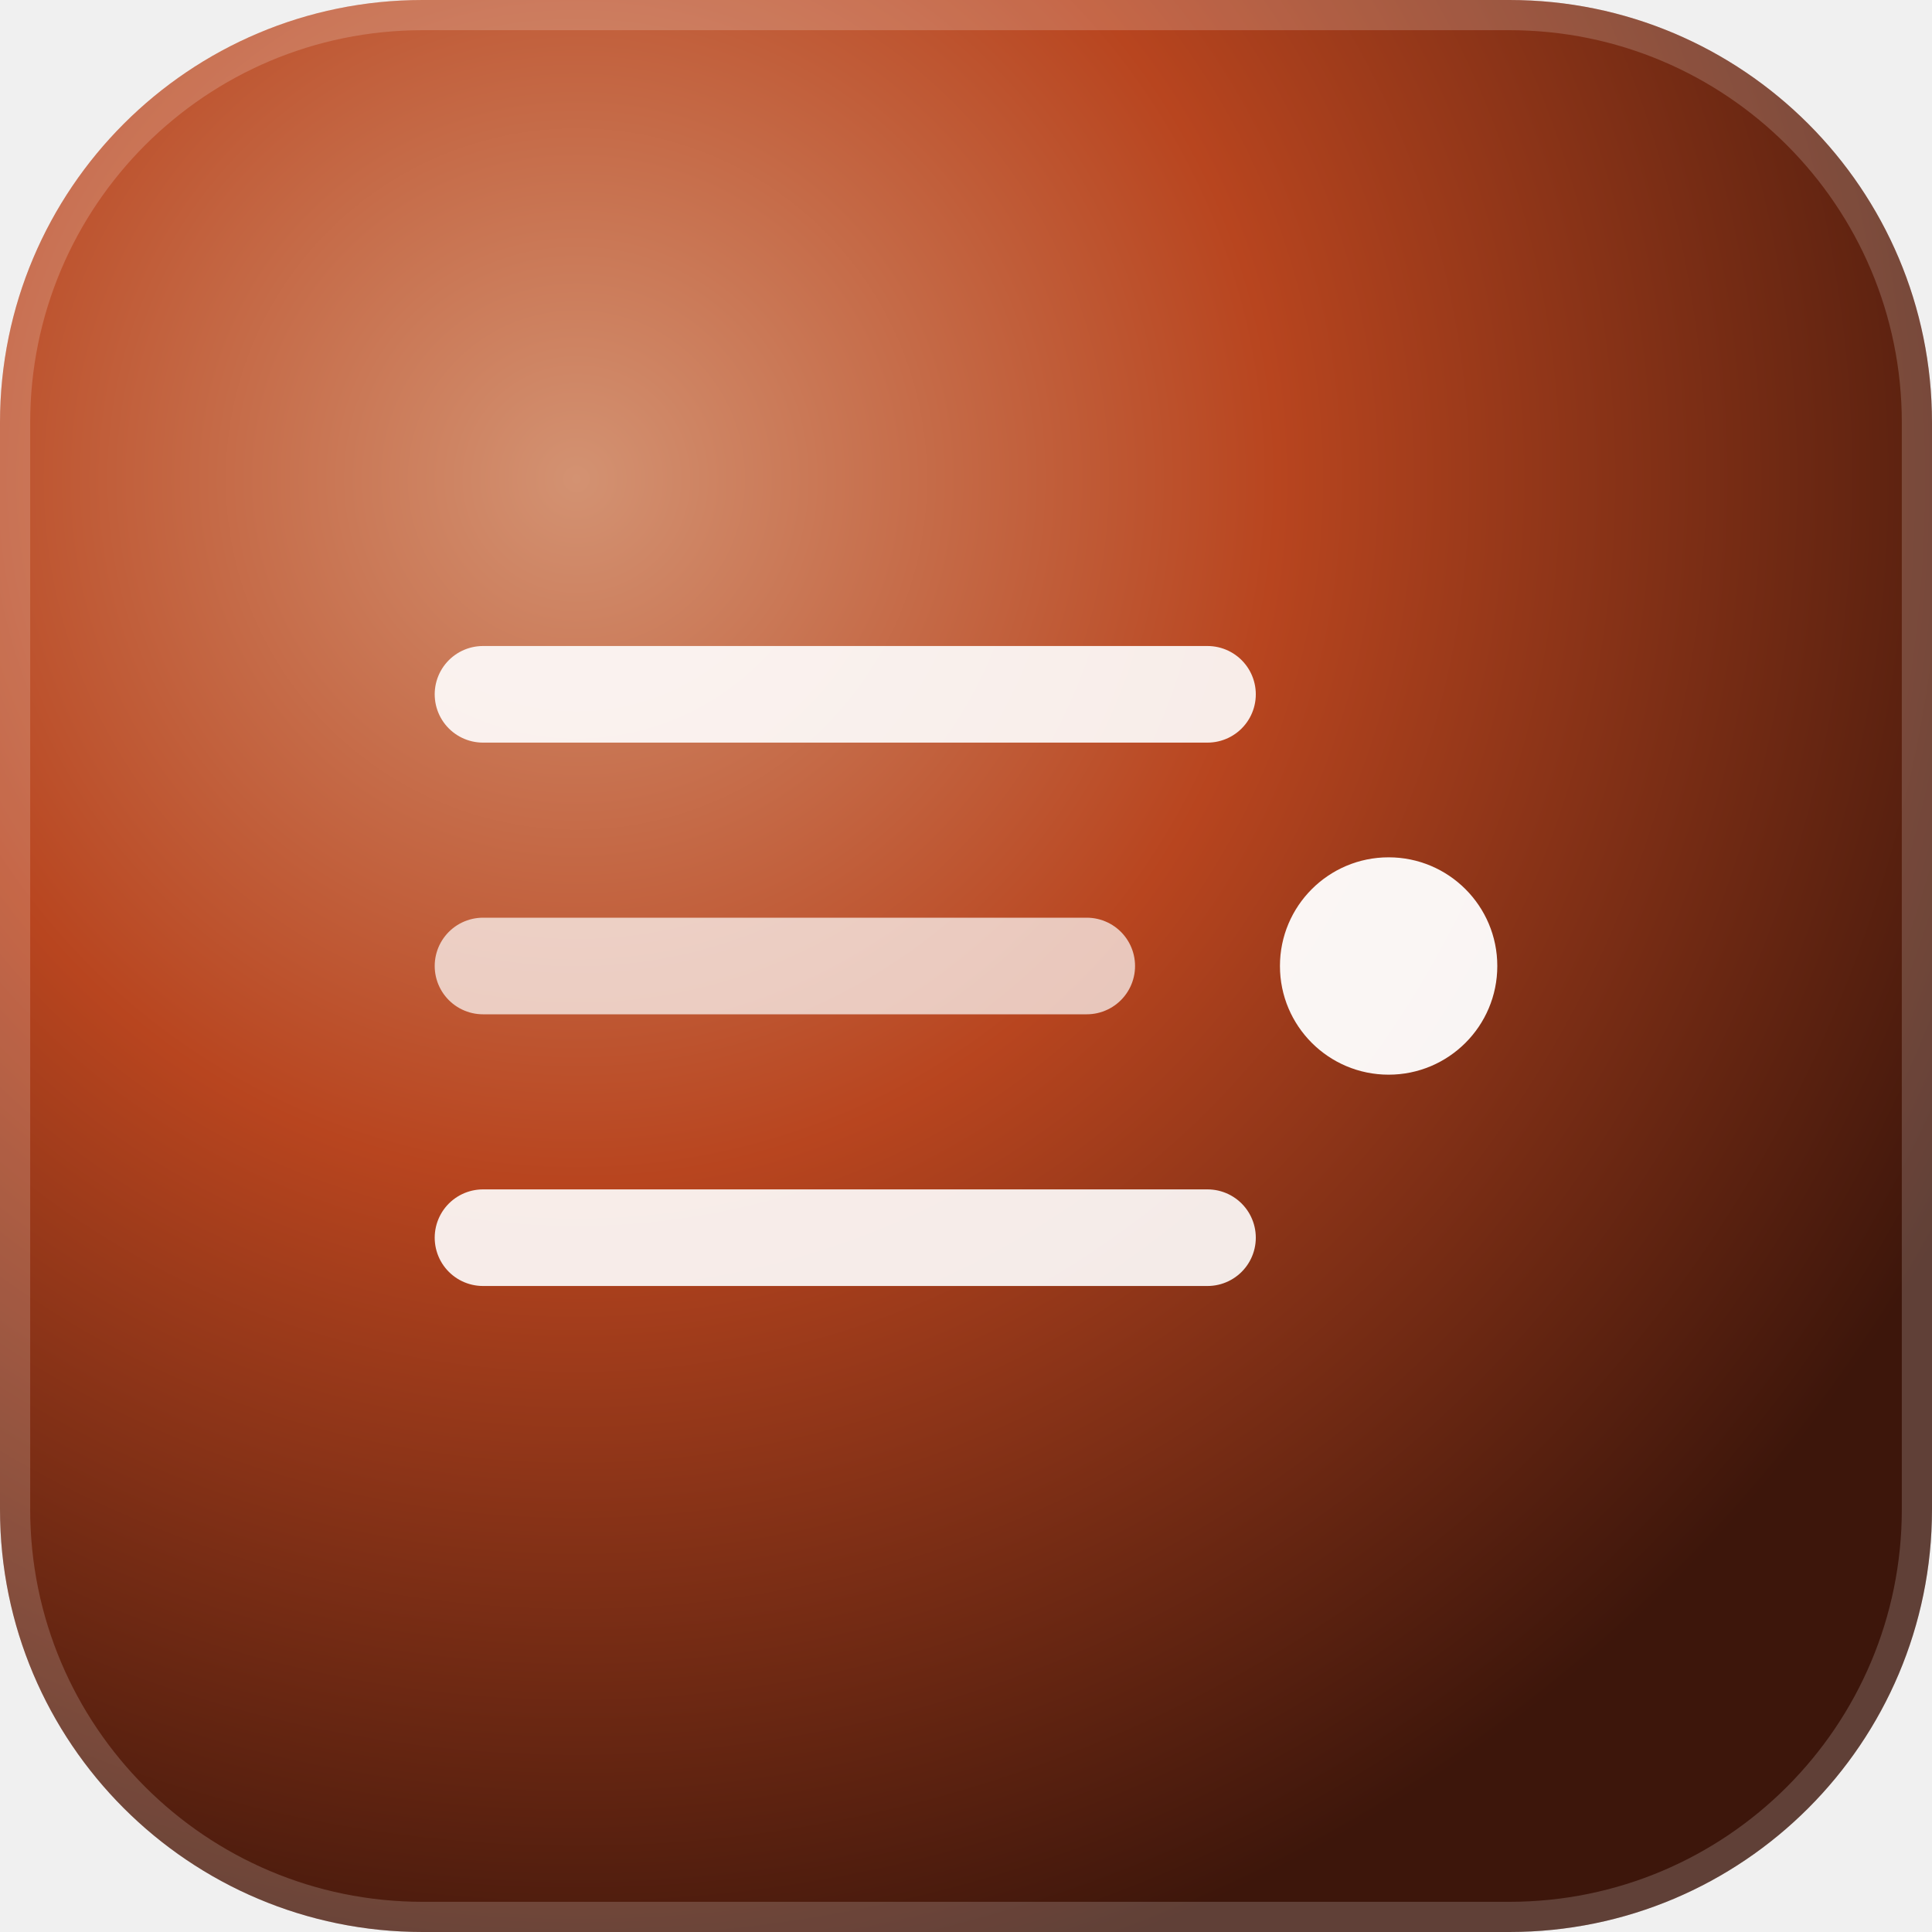
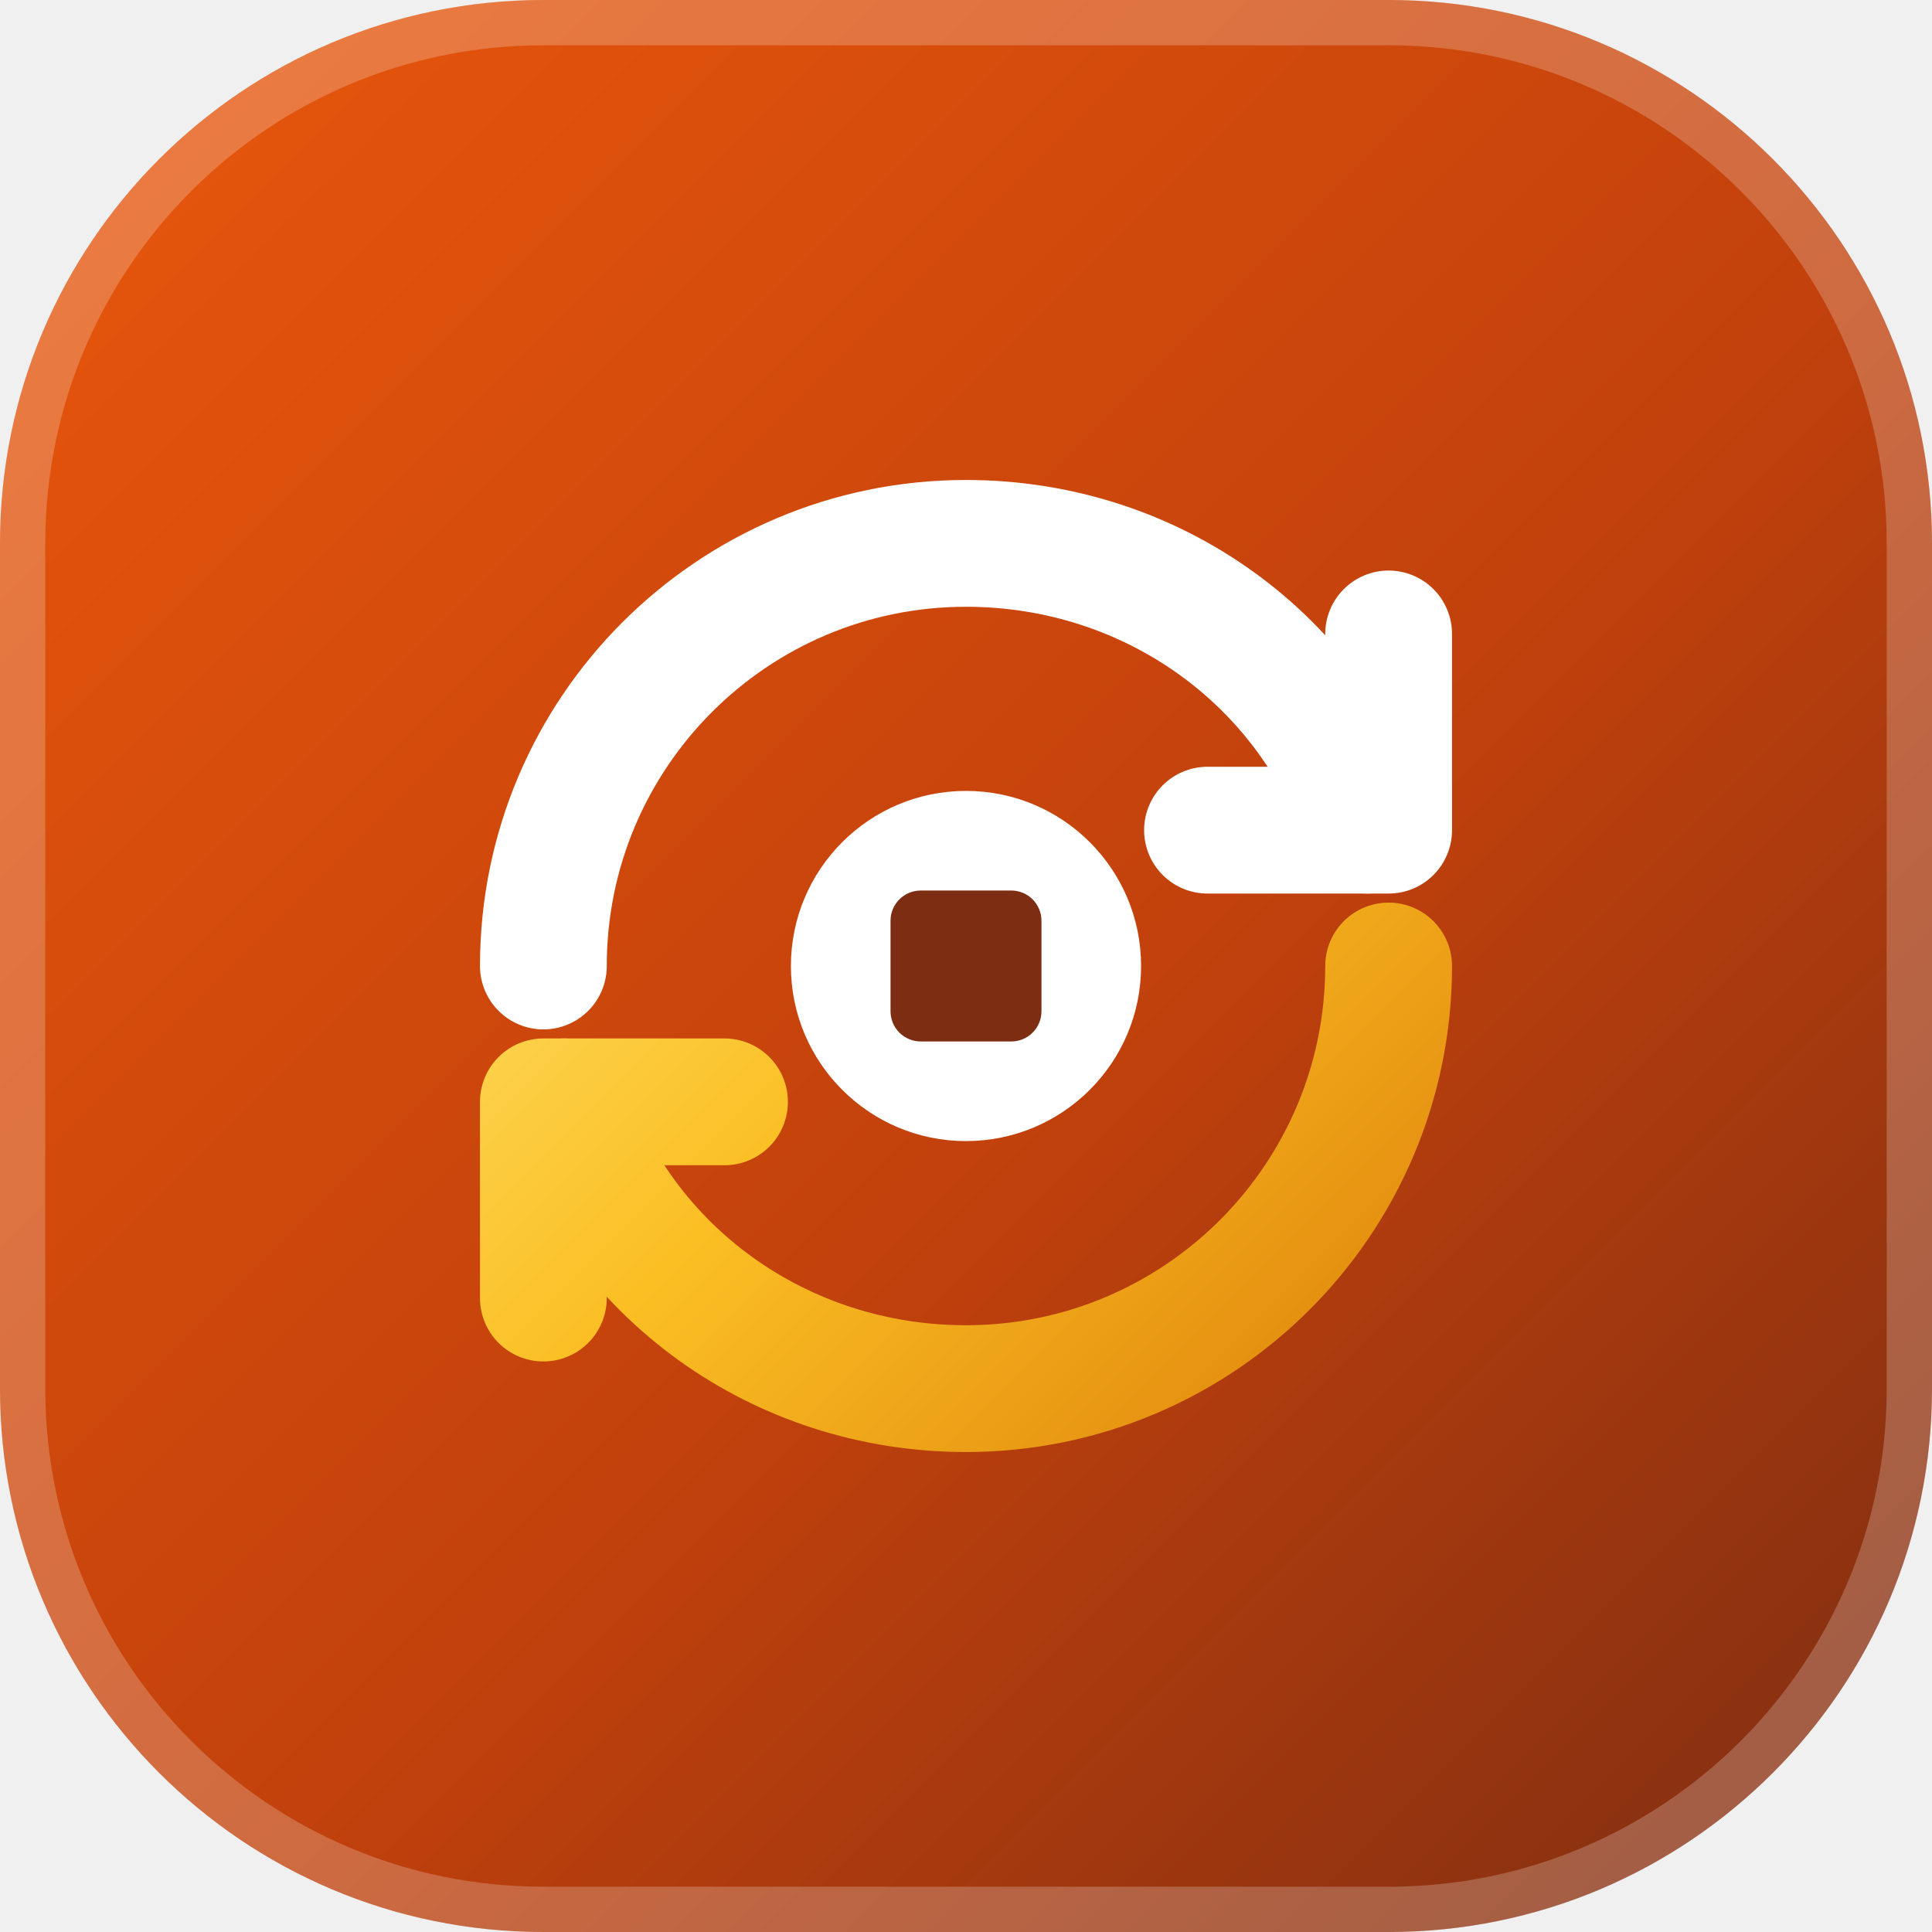
- <svg xmlns="http://www.w3.org/2000/svg" viewBox="0 0 64 64">
+ <svg xmlns="http://www.w3.org/2000/svg" viewBox="0 0 64 64" fill="none">
  <defs>
-     <radialGradient id="g" cx="30%" cy="25%" r="80%">
-       <stop offset="0%" stop-color="#d39272" />
-       <stop offset="45%" stop-color="#b8451f" />
-       <stop offset="100%" stop-color="#3d160b" />
-     </radialGradient>
+     <linearGradient id="favBg" x1="0" y1="0" x2="64" y2="64" gradientUnits="userSpaceOnUse">
+       <stop stop-color="#ea580c" />
+       <stop offset="0.55" stop-color="#c2410c" />
+       <stop offset="1" stop-color="#7c2d12" />
+     </linearGradient>
+     <linearGradient id="favGold" x1="14" y1="14" x2="50" y2="50" gradientUnits="userSpaceOnUse">
+       <stop stop-color="#fef08a" />
+       <stop offset="0.5" stop-color="#fbbf24" />
+       <stop offset="1" stop-color="#d97706" />
+     </linearGradient>
  </defs>
-   <rect width="64" height="64" rx="14" fill="url(#g)" />
-   <rect x="0.5" y="0.5" width="63" height="63" rx="13.5" fill="none" stroke="#ffffff" stroke-opacity="0.18" />
-   <g stroke="#ffffff" stroke-width="3.2" stroke-linecap="round" fill="none">
-     <path d="M16 23 H40" opacity="0.9" />
-     <path d="M16 32 H36" opacity="0.7" />
-     <path d="M16 41 H40" opacity="0.9" />
-   </g>
-   <circle cx="46" cy="32" r="3.6" fill="#ffffff" opacity="0.95" />
+   <rect width="64" height="64" rx="18" fill="url(#favBg)" />
+   <rect x="0.75" y="0.75" width="62.5" height="62.5" rx="17.25" stroke="#ffffff" stroke-opacity="0.22" stroke-width="1.5" />
+   <path d="M18 32C18 24.27 24.27 18 32 18C38.2 18 43.5 21.9 45.3 27.5" stroke="#ffffff" stroke-width="4.2" stroke-linecap="round" />
+   <path d="M40 27.5H46V21" stroke="#ffffff" stroke-width="4.2" stroke-linecap="round" stroke-linejoin="round" />
+   <path d="M46 32C46 39.73 39.73 46 32 46C25.8 46 20.5 42.1 18.7 36.5" stroke="url(#favGold)" stroke-width="4.2" stroke-linecap="round" />
+   <path d="M24 36.5H18V43" stroke="url(#favGold)" stroke-width="4.2" stroke-linecap="round" stroke-linejoin="round" />
+   <circle cx="32" cy="32" r="5.8" fill="#ffffff" />
+   <rect x="29.5" y="29.5" width="5" height="5" rx="1" fill="#7c2d12" />
</svg>
